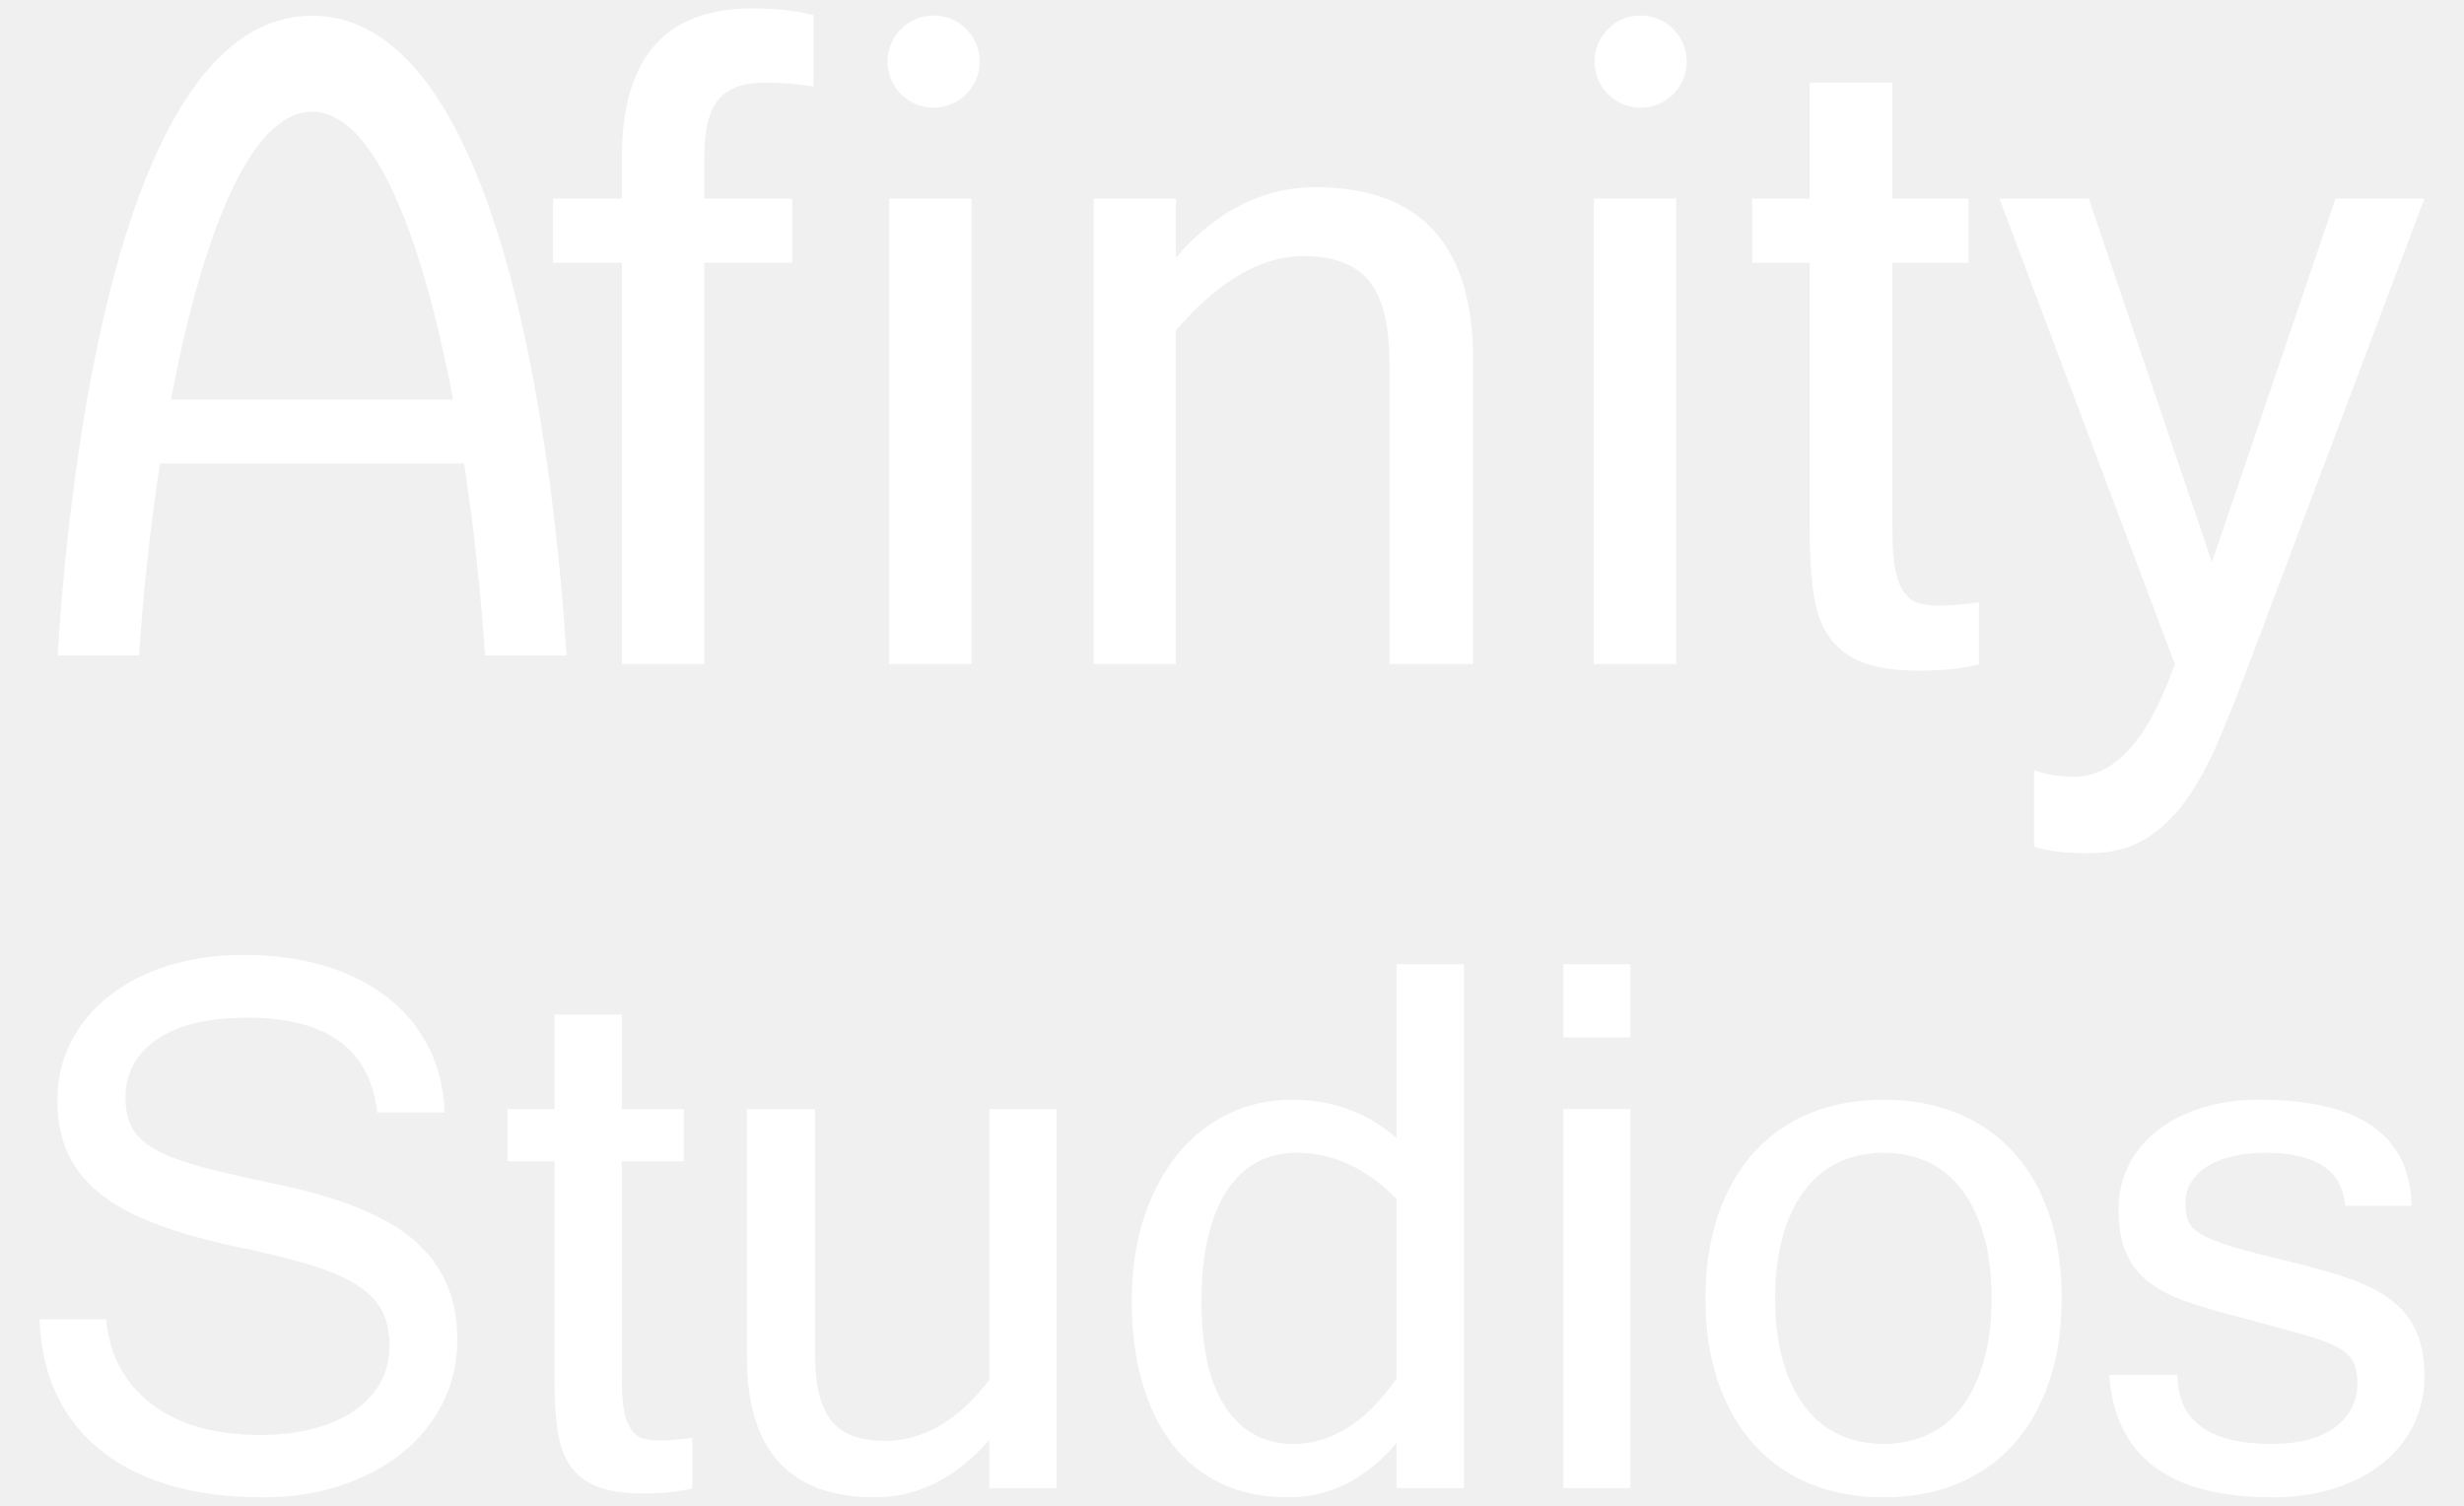
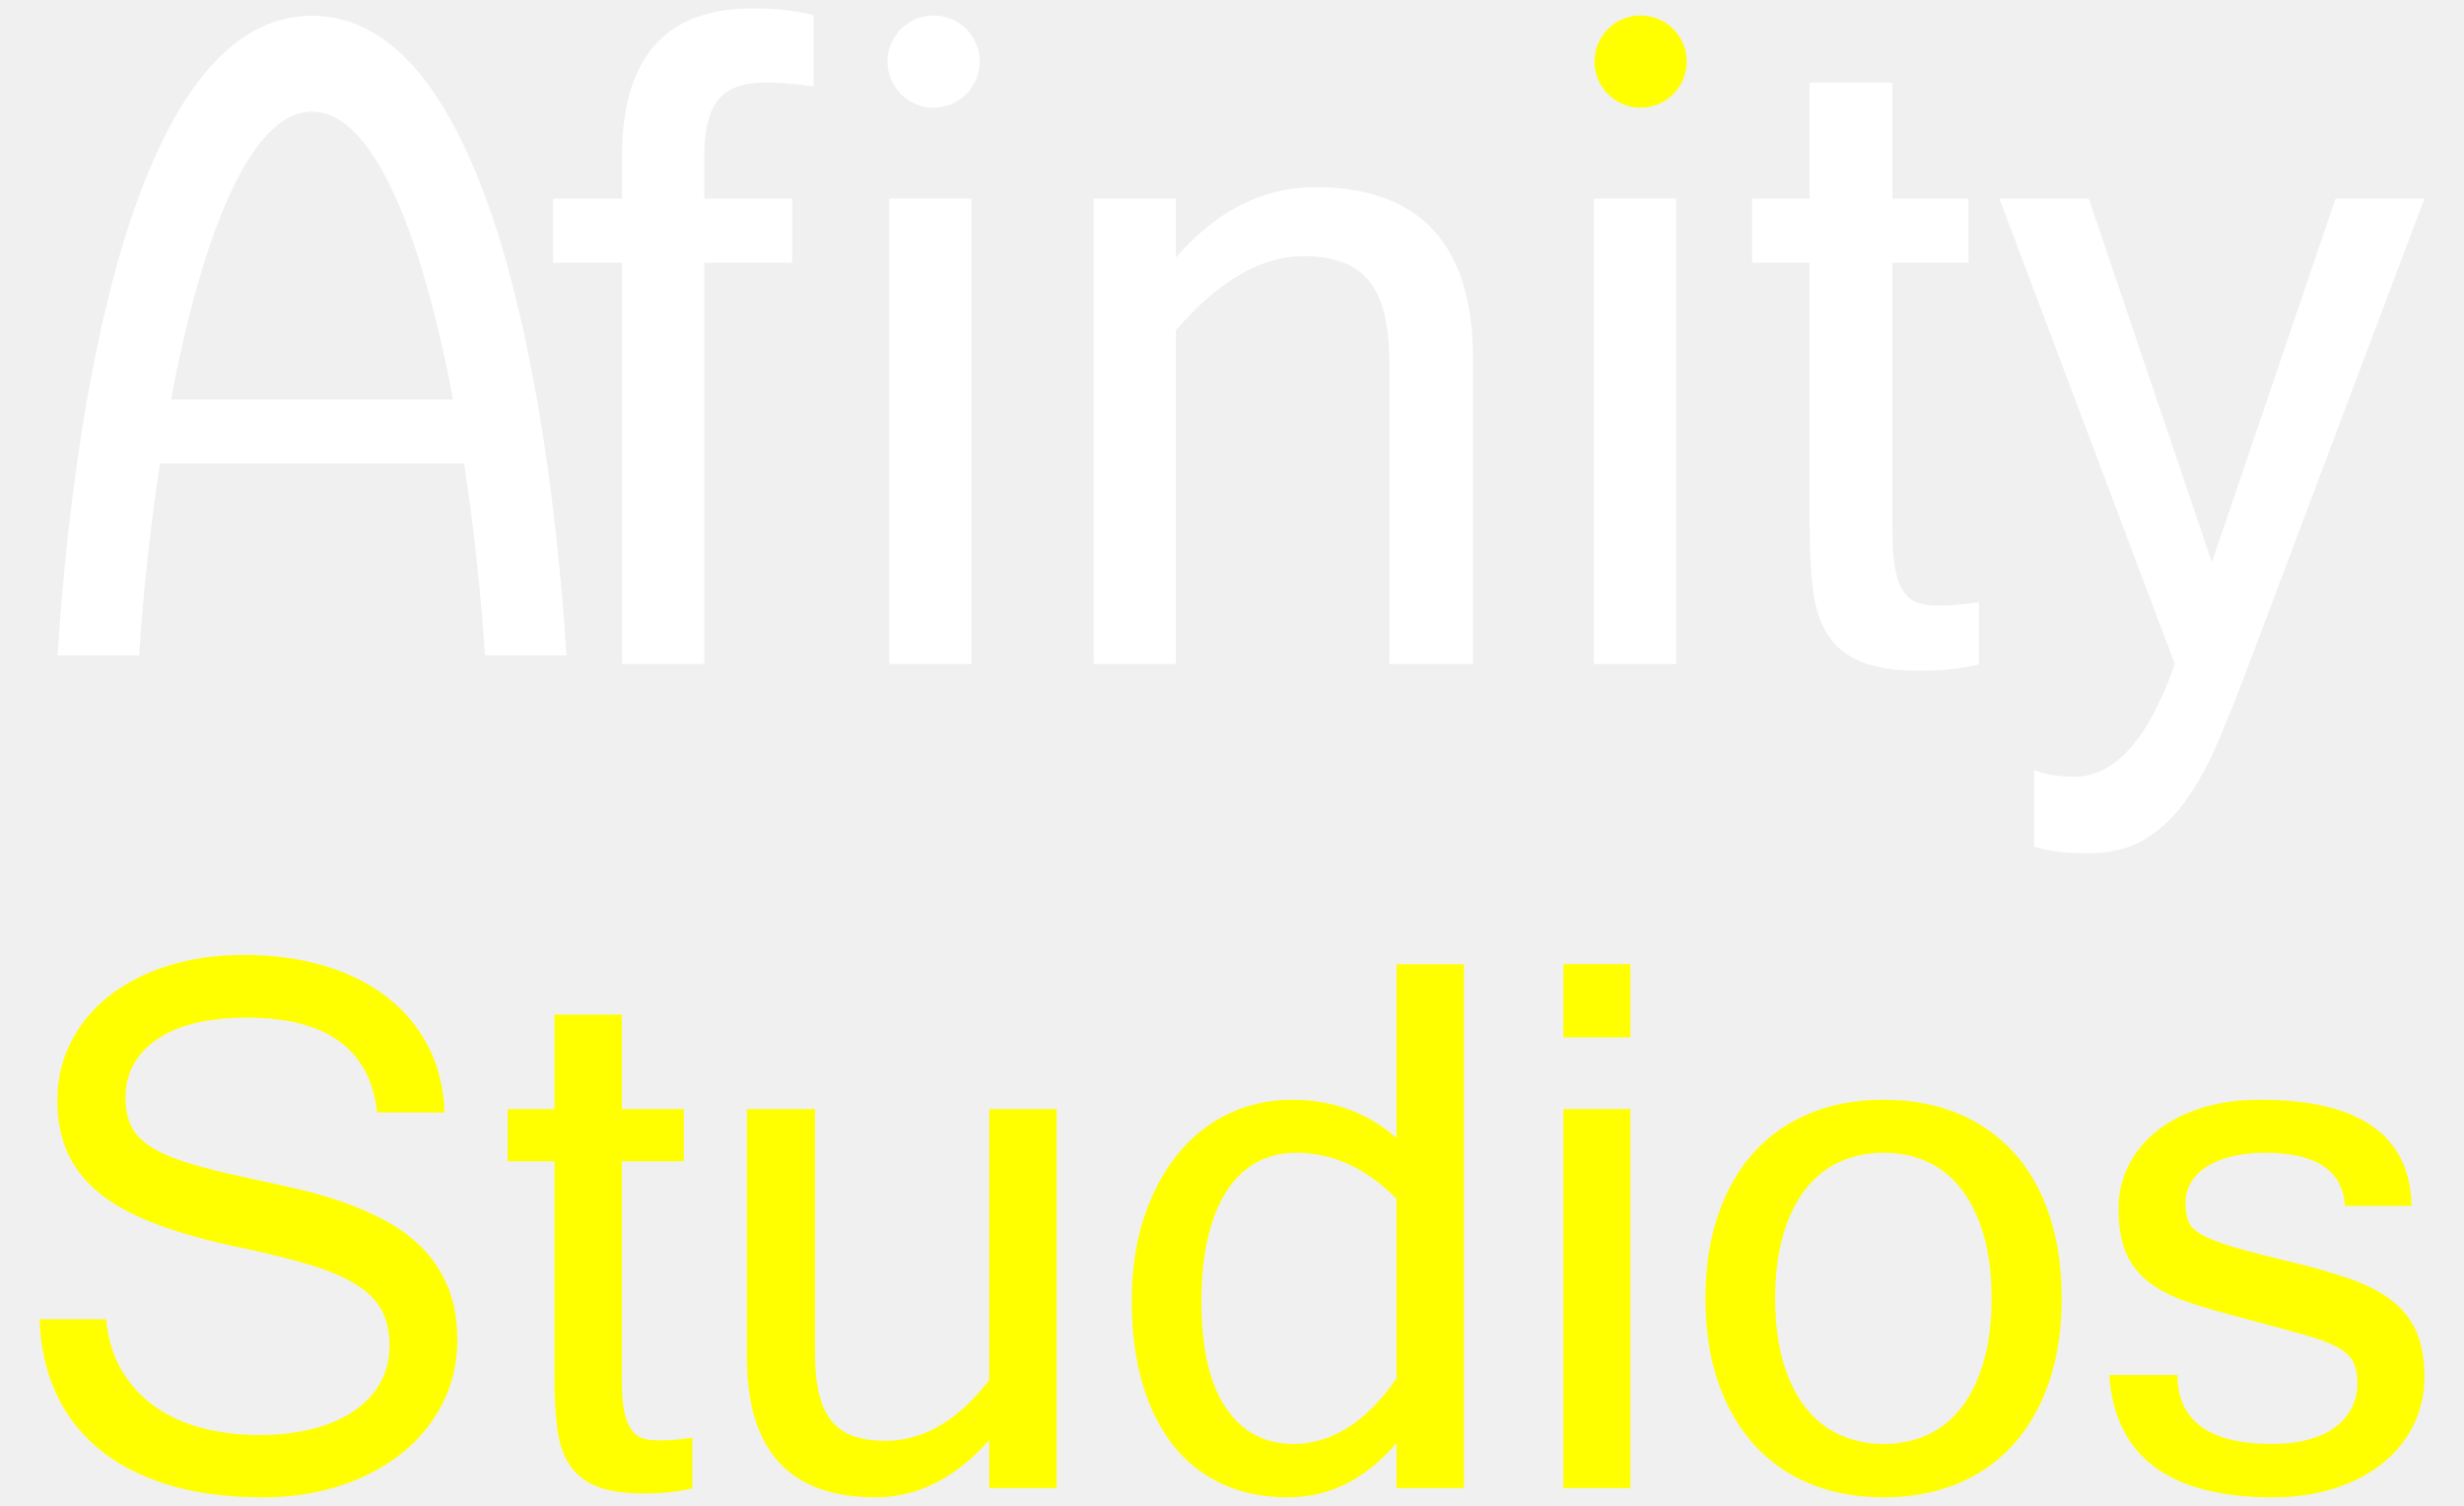
<svg xmlns="http://www.w3.org/2000/svg" version="1.1" id="Layer_1" x="0px" y="0px" width="180px" height="110px" viewBox="0 0 180 110" enable-background="new 0 0 180 110" xml:space="preserve">
  <path fill="#FFFFFF" d="M51.445,19.197V48.51h-6.009V19.197H40.4v-4.689h5.036v-3.056c0-7.225,3.172-10.837,9.517-10.837  c0.972,0,1.829,0.047,2.57,0.14c0.741,0.092,1.378,0.208,1.91,0.347v5.21c-0.602-0.093-1.204-0.162-1.805-0.209  c-0.603-0.046-1.204-0.069-1.807-0.069c-1.528,0-2.64,0.412-3.334,1.233c-0.694,0.822-1.042,2.24-1.042,4.254v2.987h6.426v4.689  H51.445z" />
  <path fill="#FFFFFF" d="M85.904,18.814c1.505-1.736,3.108-3.027,4.811-3.873c1.701-0.844,3.479-1.267,5.331-1.267  c7.71,0,11.565,4.19,11.565,12.573v22.263h-6.112v-21.95c0-2.802-0.492-4.811-1.477-6.027c-0.984-1.215-2.588-1.823-4.811-1.823  c-3.079,0-6.182,1.806-9.308,5.418v24.382h-6.009V14.508h6.009V18.814z" />
  <path fill="#FFFFFF" d="M144.565,48.545c-1.273,0.301-2.721,0.452-4.341,0.452c-1.807,0-3.236-0.221-4.29-0.66  c-1.053-0.44-1.857-1.094-2.413-1.963c-0.556-0.868-0.915-1.956-1.077-3.265s-0.243-2.83-0.243-4.566V19.197h-4.202v-4.689h4.202  V6.033h6.044v8.475h5.557v4.689h-5.557V38.82c0,1.204,0.075,2.16,0.226,2.866s0.37,1.25,0.658,1.632  c0.29,0.382,0.638,0.631,1.043,0.747c0.405,0.115,0.863,0.173,1.372,0.173c0.533,0,1.054-0.023,1.563-0.069  c0.509-0.046,0.995-0.104,1.458-0.174V48.545z" />
  <path fill="#FFFFFF" d="M151.512,56.741c2.987,0,5.441-2.743,7.363-8.23L146.06,14.508h6.529l8.995,26.57l9.03-26.57h6.495  l-12.816,34.003c-0.764,2.037-1.506,3.901-2.223,5.591c-0.718,1.691-1.511,3.144-2.379,4.359s-1.87,2.165-3.004,2.848  c-1.135,0.683-2.501,1.025-4.099,1.025c-0.741,0-1.453-0.035-2.136-0.104c-0.684-0.069-1.303-0.197-1.858-0.383v-5.591  c0.486,0.185,0.979,0.312,1.476,0.382C150.568,56.707,151.049,56.741,151.512,56.741" />
  <path fill="#FFFFFF" d="M10.158,47.881c0.303-4.529,0.811-9.345,1.529-14.02h10.121h1.972h10.122  c0.718,4.675,1.227,9.491,1.529,14.02h5.951c-0.803-12.766-4.285-46.73-18.585-46.73V8.16c4.642,0,8.124,9.516,10.304,21.029H23.78  h-1.972h-9.321C14.668,17.676,18.149,8.16,22.793,8.16V1.151c-14.301,0-17.783,33.964-18.586,46.73H10.158z" />
  <path fill="#FFFFFF" d="M71.572,4.498c0,1.86-1.509,3.369-3.369,3.369c-1.86,0-3.368-1.509-3.368-3.369s1.508-3.368,3.368-3.368  C70.063,1.13,71.572,2.638,71.572,4.498" />
-   <path fill="#FFFFFF" d="M123.218,4.498c0,1.86-1.508,3.369-3.368,3.369s-3.368-1.509-3.368-3.369s1.508-3.368,3.368-3.368  S123.218,2.638,123.218,4.498" />
+   <path id="studio" fill="#FFFF00" d="M123.218,4.498c0,1.86-1.508,3.369-3.368,3.369s-3.368-1.509-3.368-3.369s1.508-3.368,3.368-3.368  S123.218,2.638,123.218,4.498" />
  <rect x="64.961" y="14.508" fill="#FFFFFF" width="6.009" height="34.002" />
  <rect x="116.434" y="14.508" fill="#FFFFFF" width="6.008" height="34.002" />
-   <path fill="#FFFFFF" d="M19.209,109.384c-2.695,0-5.053-0.32-7.07-0.961c-2.018-0.642-3.701-1.537-5.048-2.688  c-1.349-1.149-2.371-2.521-3.07-4.115c-0.697-1.594-1.074-3.342-1.13-5.246h4.864c0.132,1.452,0.518,2.711,1.16,3.775  c0.641,1.065,1.461,1.946,2.46,2.645c1,0.698,2.145,1.212,3.437,1.542s2.672,0.495,4.143,0.495c1.433,0,2.733-0.151,3.902-0.453  c1.17-0.302,2.169-0.735,2.998-1.301c0.831-0.566,1.471-1.249,1.924-2.051c0.452-0.802,0.679-1.711,0.679-2.729  c0-1.057-0.208-1.947-0.622-2.673c-0.415-0.726-1.089-1.363-2.023-1.909c-0.933-0.547-2.164-1.038-3.691-1.471  c-1.526-0.435-3.393-0.877-5.6-1.329c-2.149-0.49-4.001-1.047-5.557-1.669c-1.556-0.622-2.833-1.354-3.832-2.192  s-1.739-1.805-2.22-2.898c-0.481-1.093-0.722-2.348-0.722-3.761c0-1.548,0.33-2.971,0.991-4.271c0.66-1.301,1.588-2.423,2.785-3.365  c1.197-0.943,2.631-1.679,4.3-2.207c1.668-0.527,3.52-0.792,5.556-0.792c2.15,0,4.107,0.265,5.869,0.792  c1.763,0.528,3.286,1.287,4.568,2.277c1.282,0.99,2.291,2.197,3.026,3.62c0.736,1.424,1.131,3.03,1.188,4.821h-4.921  c-0.509-4.619-3.677-6.929-9.503-6.929c-2.847,0-5.039,0.528-6.575,1.584c-1.537,1.056-2.306,2.479-2.306,4.271  c0,0.811,0.142,1.503,0.425,2.079c0.282,0.573,0.763,1.078,1.442,1.513c0.679,0.433,1.584,0.823,2.715,1.173  c1.131,0.349,2.536,0.703,4.214,1.061c1.15,0.245,2.329,0.504,3.535,0.778c1.207,0.273,2.381,0.608,3.521,1.003  c1.141,0.396,2.22,0.872,3.239,1.43c1.018,0.556,1.909,1.229,2.673,2.021c0.763,0.792,1.367,1.73,1.809,2.814  c0.444,1.084,0.665,2.352,0.665,3.804c0,1.678-0.354,3.219-1.061,4.624c-0.707,1.404-1.693,2.615-2.956,3.635  c-1.263,1.018-2.762,1.815-4.496,2.389C23.159,109.096,21.265,109.384,19.209,109.384" />
-   <path fill="#FFFFFF" d="M50.574,108.733c-1.037,0.245-2.215,0.368-3.535,0.368c-1.471,0-2.635-0.18-3.493-0.538  c-0.858-0.357-1.513-0.891-1.965-1.598c-0.453-0.707-0.745-1.594-0.877-2.658c-0.132-1.066-0.198-2.305-0.198-3.721V84.835h-3.422  v-3.818h3.422v-6.901h4.921v6.901h4.525v3.818h-4.525v15.979c0,0.981,0.061,1.758,0.184,2.333c0.122,0.575,0.302,1.018,0.537,1.33  c0.236,0.311,0.519,0.513,0.849,0.607s0.702,0.142,1.117,0.142c0.434,0,0.857-0.019,1.273-0.056c0.415-0.039,0.81-0.086,1.187-0.143  V108.733z" />
-   <path fill="#FFFFFF" d="M72.267,105.198c-2.47,2.791-5.241,4.186-8.314,4.186c-6.26,0-9.39-3.412-9.39-10.238V81.017h4.977v17.875  c0,1.149,0.099,2.13,0.297,2.94c0.199,0.812,0.504,1.472,0.919,1.98c0.415,0.509,0.948,0.877,1.599,1.103  c0.65,0.227,1.428,0.34,2.333,0.34c2.771,0,5.298-1.48,7.579-4.44V81.017h4.922v27.688h-4.922V105.198z" />
-   <path fill="#FFFFFF" d="M102.02,105.425c-2.262,2.64-4.901,3.959-7.919,3.959c-1.848,0-3.483-0.34-4.906-1.018  c-1.424-0.679-2.616-1.645-3.578-2.898c-0.962-1.254-1.693-2.764-2.192-4.526c-0.5-1.763-0.75-3.719-0.75-5.868  c0-2.282,0.302-4.332,0.906-6.152c0.603-1.818,1.427-3.364,2.474-4.638c1.046-1.272,2.281-2.249,3.705-2.927  c1.424-0.68,2.965-1.018,4.624-1.018c2.96,0,5.506,0.933,7.636,2.799V70.439h4.922v38.266h-4.922V105.425z M102.02,100.701V87.578  c-2.206-2.244-4.647-3.366-7.324-3.366c-1.057,0-2.009,0.228-2.857,0.68c-0.848,0.453-1.574,1.131-2.177,2.037  c-0.603,0.903-1.07,2.035-1.4,3.394c-0.33,1.356-0.495,2.94-0.495,4.751c0,3.413,0.594,6.001,1.782,7.763  c1.188,1.764,2.837,2.646,4.95,2.646c1.357,0,2.669-0.393,3.931-1.174C99.691,103.524,100.889,102.323,102.02,100.701" />
-   <path fill="#FFFFFF" d="M119.103,75.784h-4.894v-5.346h4.894V75.784z M119.103,108.705h-4.894V81.017h4.894V108.705z" />
-   <path fill="#FFFFFF" d="M137.599,80.338c1.999,0,3.8,0.33,5.402,0.99s2.97,1.612,4.101,2.856c1.132,1.244,1.999,2.762,2.602,4.554  c0.604,1.791,0.906,3.827,0.906,6.108c0,2.301-0.312,4.351-0.934,6.151s-1.499,3.323-2.631,4.568  c-1.131,1.243-2.498,2.19-4.101,2.842s-3.385,0.976-5.346,0.976c-1.941,0-3.709-0.32-5.303-0.962  c-1.594-0.641-2.96-1.584-4.101-2.828c-1.141-1.243-2.027-2.767-2.658-4.567c-0.632-1.801-0.948-3.86-0.948-6.18  c0-2.281,0.312-4.322,0.934-6.123s1.499-3.323,2.63-4.567c1.132-1.244,2.499-2.192,4.102-2.843S135.638,80.338,137.599,80.338   M137.599,105.481c1.169,0,2.239-0.223,3.211-0.665c0.971-0.443,1.8-1.112,2.488-2.009c0.688-0.895,1.226-2.008,1.612-3.336  c0.387-1.33,0.58-2.871,0.58-4.625s-0.193-3.295-0.58-4.623c-0.387-1.33-0.924-2.442-1.612-3.339  c-0.688-0.895-1.518-1.564-2.488-2.008c-0.972-0.442-2.042-0.665-3.211-0.665s-2.238,0.223-3.21,0.665  c-0.971,0.443-1.805,1.113-2.503,2.008c-0.697,0.896-1.239,2.009-1.626,3.339c-0.387,1.328-0.58,2.869-0.58,4.623  s0.193,3.295,0.58,4.625c0.387,1.328,0.929,2.441,1.626,3.336c0.698,0.896,1.532,1.565,2.503,2.009  C135.36,105.259,136.43,105.481,137.599,105.481" />
-   <path fill="#FFFFFF" d="M166.022,109.384c-7.542,0-11.521-2.979-11.935-8.937h4.978c0.019,3.355,2.319,5.034,6.9,5.034  c1.019,0,1.919-0.108,2.701-0.325c0.782-0.218,1.434-0.523,1.951-0.919c0.519-0.396,0.915-0.863,1.188-1.4s0.41-1.127,0.41-1.768  c0-0.66-0.104-1.192-0.312-1.599c-0.207-0.405-0.604-0.764-1.188-1.075c-0.585-0.311-1.4-0.612-2.446-0.904  c-1.047-0.292-2.409-0.664-4.087-1.117c-1.642-0.415-3.056-0.82-4.242-1.216c-1.188-0.396-2.164-0.886-2.928-1.472  c-0.764-0.584-1.329-1.301-1.696-2.148c-0.368-0.85-0.552-1.924-0.552-3.225c0-1.132,0.239-2.183,0.721-3.153  c0.481-0.972,1.169-1.815,2.064-2.531c0.896-0.717,1.98-1.277,3.253-1.683s2.701-0.608,4.285-0.608  c7.277,0,10.973,2.583,11.086,7.75h-4.864c-0.17-2.584-2.121-3.875-5.854-3.875c-0.83,0-1.598,0.08-2.305,0.24  c-0.707,0.159-1.32,0.396-1.839,0.707c-0.519,0.311-0.924,0.698-1.216,1.159c-0.292,0.463-0.438,0.985-0.438,1.569  c0,0.547,0.07,0.995,0.212,1.345c0.142,0.349,0.467,0.668,0.976,0.961c0.51,0.293,1.269,0.59,2.277,0.891  c1.009,0.302,2.38,0.66,4.115,1.075c1.678,0.396,3.138,0.811,4.384,1.245c1.244,0.433,2.271,0.961,3.082,1.582  c0.812,0.623,1.414,1.382,1.811,2.277c0.396,0.896,0.594,2.003,0.594,3.323c0,1.245-0.259,2.404-0.777,3.479  c-0.519,1.074-1.259,2.002-2.221,2.785c-0.962,0.782-2.126,1.4-3.493,1.853C169.251,109.158,167.72,109.384,166.022,109.384" />
+   <path id="studio" fill="#FFFF00" d="M19.209,109.384c-2.695,0-5.053-0.32-7.07-0.961c-2.018-0.642-3.701-1.537-5.048-2.688  c-1.349-1.149-2.371-2.521-3.07-4.115c-0.697-1.594-1.074-3.342-1.13-5.246h4.864c0.132,1.452,0.518,2.711,1.16,3.775  c0.641,1.065,1.461,1.946,2.46,2.645c1,0.698,2.145,1.212,3.437,1.542s2.672,0.495,4.143,0.495c1.433,0,2.733-0.151,3.902-0.453  c1.17-0.302,2.169-0.735,2.998-1.301c0.831-0.566,1.471-1.249,1.924-2.051c0.452-0.802,0.679-1.711,0.679-2.729  c0-1.057-0.208-1.947-0.622-2.673c-0.415-0.726-1.089-1.363-2.023-1.909c-0.933-0.547-2.164-1.038-3.691-1.471  c-1.526-0.435-3.393-0.877-5.6-1.329c-2.149-0.49-4.001-1.047-5.557-1.669c-1.556-0.622-2.833-1.354-3.832-2.192  s-1.739-1.805-2.22-2.898c-0.481-1.093-0.722-2.348-0.722-3.761c0-1.548,0.33-2.971,0.991-4.271c0.66-1.301,1.588-2.423,2.785-3.365  c1.197-0.943,2.631-1.679,4.3-2.207c1.668-0.527,3.52-0.792,5.556-0.792c2.15,0,4.107,0.265,5.869,0.792  c1.763,0.528,3.286,1.287,4.568,2.277c1.282,0.99,2.291,2.197,3.026,3.62c0.736,1.424,1.131,3.03,1.188,4.821h-4.921  c-0.509-4.619-3.677-6.929-9.503-6.929c-2.847,0-5.039,0.528-6.575,1.584c-1.537,1.056-2.306,2.479-2.306,4.271  c0,0.811,0.142,1.503,0.425,2.079c0.282,0.573,0.763,1.078,1.442,1.513c0.679,0.433,1.584,0.823,2.715,1.173  c1.131,0.349,2.536,0.703,4.214,1.061c1.15,0.245,2.329,0.504,3.535,0.778c1.207,0.273,2.381,0.608,3.521,1.003  c1.141,0.396,2.22,0.872,3.239,1.43c1.018,0.556,1.909,1.229,2.673,2.021c0.763,0.792,1.367,1.73,1.809,2.814  c0.444,1.084,0.665,2.352,0.665,3.804c0,1.678-0.354,3.219-1.061,4.624c-0.707,1.404-1.693,2.615-2.956,3.635  c-1.263,1.018-2.762,1.815-4.496,2.389C23.159,109.096,21.265,109.384,19.209,109.384" />
+   <path id="studio" fill="#FFFF00" d="M50.574,108.733c-1.037,0.245-2.215,0.368-3.535,0.368c-1.471,0-2.635-0.18-3.493-0.538  c-0.858-0.357-1.513-0.891-1.965-1.598c-0.453-0.707-0.745-1.594-0.877-2.658c-0.132-1.066-0.198-2.305-0.198-3.721V84.835h-3.422  v-3.818h3.422v-6.901h4.921v6.901h4.525v3.818h-4.525v15.979c0,0.981,0.061,1.758,0.184,2.333c0.122,0.575,0.302,1.018,0.537,1.33  c0.236,0.311,0.519,0.513,0.849,0.607s0.702,0.142,1.117,0.142c0.434,0,0.857-0.019,1.273-0.056c0.415-0.039,0.81-0.086,1.187-0.143  V108.733z" />
+   <path id="studio" fill="#FFFF00" d="M72.267,105.198c-2.47,2.791-5.241,4.186-8.314,4.186c-6.26,0-9.39-3.412-9.39-10.238V81.017h4.977v17.875  c0,1.149,0.099,2.13,0.297,2.94c0.199,0.812,0.504,1.472,0.919,1.98c0.415,0.509,0.948,0.877,1.599,1.103  c0.65,0.227,1.428,0.34,2.333,0.34c2.771,0,5.298-1.48,7.579-4.44V81.017h4.922v27.688h-4.922V105.198z" />
+   <path id="studio" fill="#FFFF00" d="M102.02,105.425c-2.262,2.64-4.901,3.959-7.919,3.959c-1.848,0-3.483-0.34-4.906-1.018  c-1.424-0.679-2.616-1.645-3.578-2.898c-0.962-1.254-1.693-2.764-2.192-4.526c-0.5-1.763-0.75-3.719-0.75-5.868  c0-2.282,0.302-4.332,0.906-6.152c0.603-1.818,1.427-3.364,2.474-4.638c1.046-1.272,2.281-2.249,3.705-2.927  c1.424-0.68,2.965-1.018,4.624-1.018c2.96,0,5.506,0.933,7.636,2.799V70.439h4.922v38.266h-4.922V105.425z M102.02,100.701V87.578  c-2.206-2.244-4.647-3.366-7.324-3.366c-1.057,0-2.009,0.228-2.857,0.68c-0.848,0.453-1.574,1.131-2.177,2.037  c-0.603,0.903-1.07,2.035-1.4,3.394c-0.33,1.356-0.495,2.94-0.495,4.751c0,3.413,0.594,6.001,1.782,7.763  c1.188,1.764,2.837,2.646,4.95,2.646c1.357,0,2.669-0.393,3.931-1.174C99.691,103.524,100.889,102.323,102.02,100.701" />
+   <path id="studio" fill="#FFFF00" d="M119.103,75.784h-4.894v-5.346h4.894V75.784z M119.103,108.705h-4.894V81.017h4.894V108.705z" />
+   <path id="studio" fill="#FFFF00" d="M137.599,80.338c1.999,0,3.8,0.33,5.402,0.99s2.97,1.612,4.101,2.856c1.132,1.244,1.999,2.762,2.602,4.554  c0.604,1.791,0.906,3.827,0.906,6.108c0,2.301-0.312,4.351-0.934,6.151s-1.499,3.323-2.631,4.568  c-1.131,1.243-2.498,2.19-4.101,2.842s-3.385,0.976-5.346,0.976c-1.941,0-3.709-0.32-5.303-0.962  c-1.594-0.641-2.96-1.584-4.101-2.828c-1.141-1.243-2.027-2.767-2.658-4.567c-0.632-1.801-0.948-3.86-0.948-6.18  c0-2.281,0.312-4.322,0.934-6.123s1.499-3.323,2.63-4.567c1.132-1.244,2.499-2.192,4.102-2.843S135.638,80.338,137.599,80.338   M137.599,105.481c1.169,0,2.239-0.223,3.211-0.665c0.971-0.443,1.8-1.112,2.488-2.009c0.688-0.895,1.226-2.008,1.612-3.336  c0.387-1.33,0.58-2.871,0.58-4.625s-0.193-3.295-0.58-4.623c-0.387-1.33-0.924-2.442-1.612-3.339  c-0.688-0.895-1.518-1.564-2.488-2.008c-0.972-0.442-2.042-0.665-3.211-0.665s-2.238,0.223-3.21,0.665  c-0.971,0.443-1.805,1.113-2.503,2.008c-0.697,0.896-1.239,2.009-1.626,3.339c-0.387,1.328-0.58,2.869-0.58,4.623  s0.193,3.295,0.58,4.625c0.387,1.328,0.929,2.441,1.626,3.336c0.698,0.896,1.532,1.565,2.503,2.009  C135.36,105.259,136.43,105.481,137.599,105.481" />
+   <path id="studio" fill="#FFFF00" d="M166.022,109.384c-7.542,0-11.521-2.979-11.935-8.937h4.978c0.019,3.355,2.319,5.034,6.9,5.034  c1.019,0,1.919-0.108,2.701-0.325c0.782-0.218,1.434-0.523,1.951-0.919c0.519-0.396,0.915-0.863,1.188-1.4s0.41-1.127,0.41-1.768  c0-0.66-0.104-1.192-0.312-1.599c-0.207-0.405-0.604-0.764-1.188-1.075c-0.585-0.311-1.4-0.612-2.446-0.904  c-1.047-0.292-2.409-0.664-4.087-1.117c-1.642-0.415-3.056-0.82-4.242-1.216c-1.188-0.396-2.164-0.886-2.928-1.472  c-0.764-0.584-1.329-1.301-1.696-2.148c-0.368-0.85-0.552-1.924-0.552-3.225c0-1.132,0.239-2.183,0.721-3.153  c0.481-0.972,1.169-1.815,2.064-2.531c0.896-0.717,1.98-1.277,3.253-1.683s2.701-0.608,4.285-0.608  c7.277,0,10.973,2.583,11.086,7.75h-4.864c-0.17-2.584-2.121-3.875-5.854-3.875c-0.83,0-1.598,0.08-2.305,0.24  c-0.707,0.159-1.32,0.396-1.839,0.707c-0.519,0.311-0.924,0.698-1.216,1.159c-0.292,0.463-0.438,0.985-0.438,1.569  c0,0.547,0.07,0.995,0.212,1.345c0.142,0.349,0.467,0.668,0.976,0.961c0.51,0.293,1.269,0.59,2.277,0.891  c1.009,0.302,2.38,0.66,4.115,1.075c1.678,0.396,3.138,0.811,4.384,1.245c1.244,0.433,2.271,0.961,3.082,1.582  c0.812,0.623,1.414,1.382,1.811,2.277c0.396,0.896,0.594,2.003,0.594,3.323c0,1.245-0.259,2.404-0.777,3.479  c-0.519,1.074-1.259,2.002-2.221,2.785c-0.962,0.782-2.126,1.4-3.493,1.853C169.251,109.158,167.72,109.384,166.022,109.384" />
</svg>
